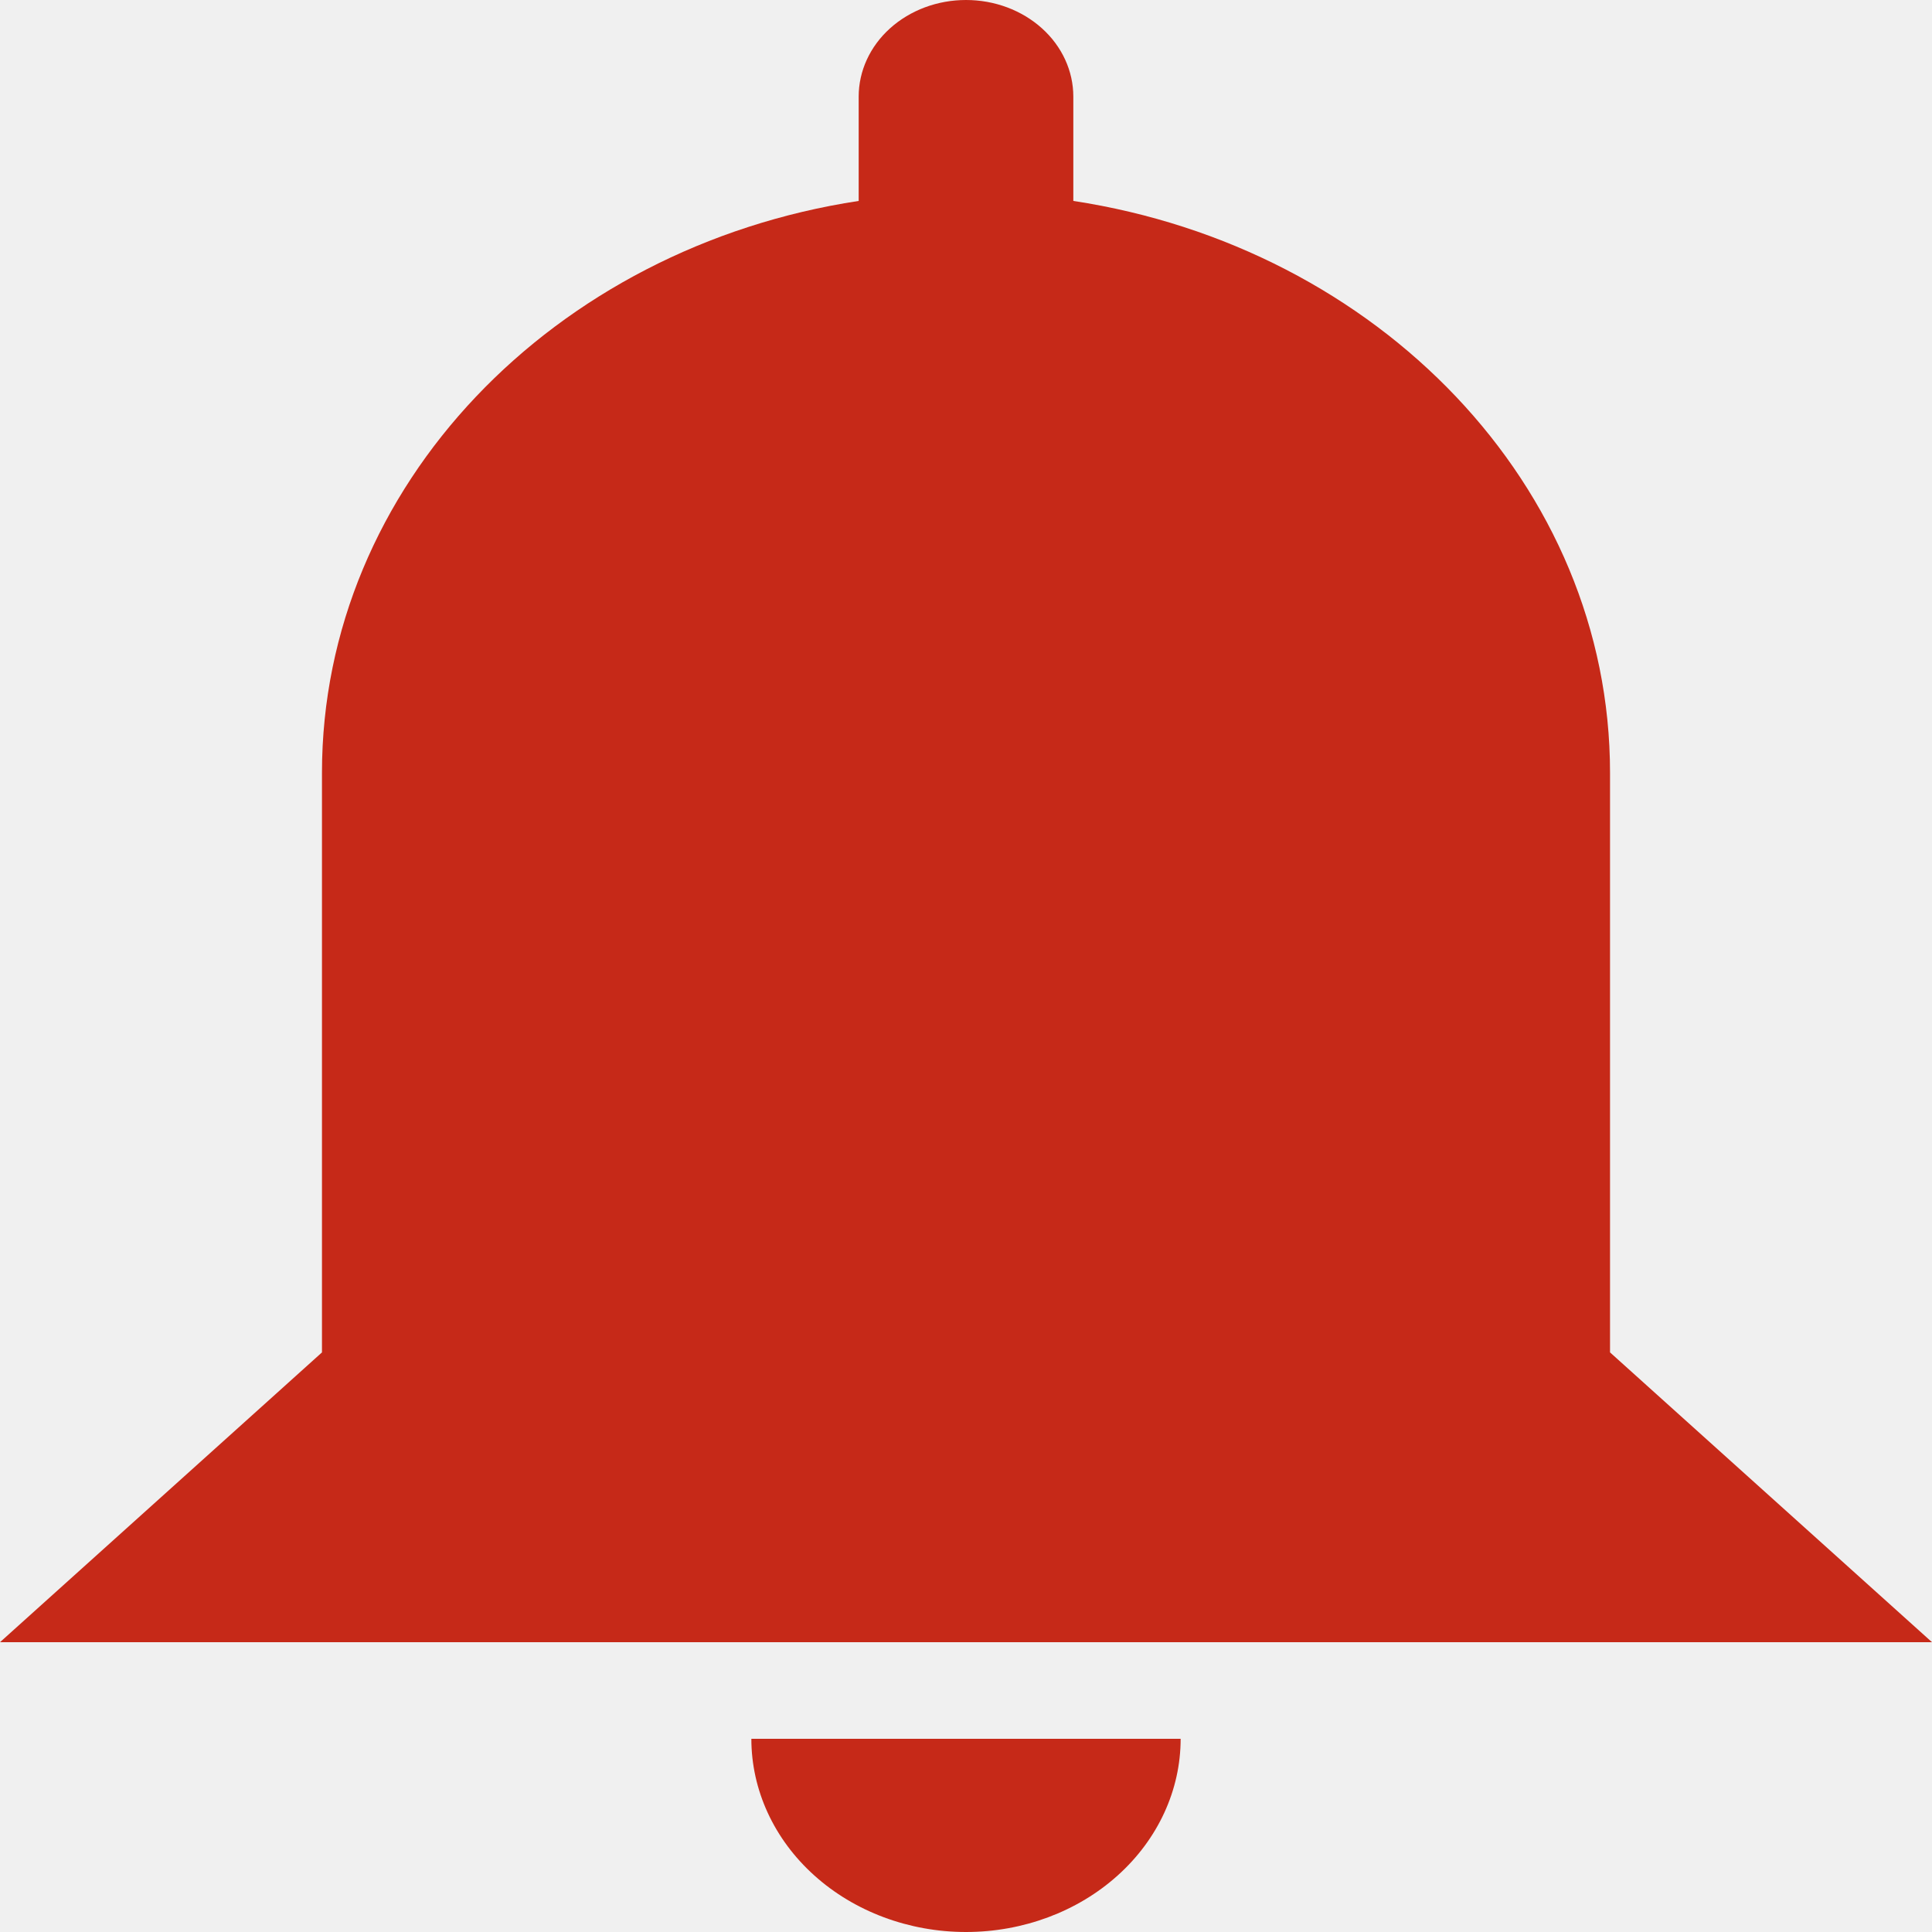
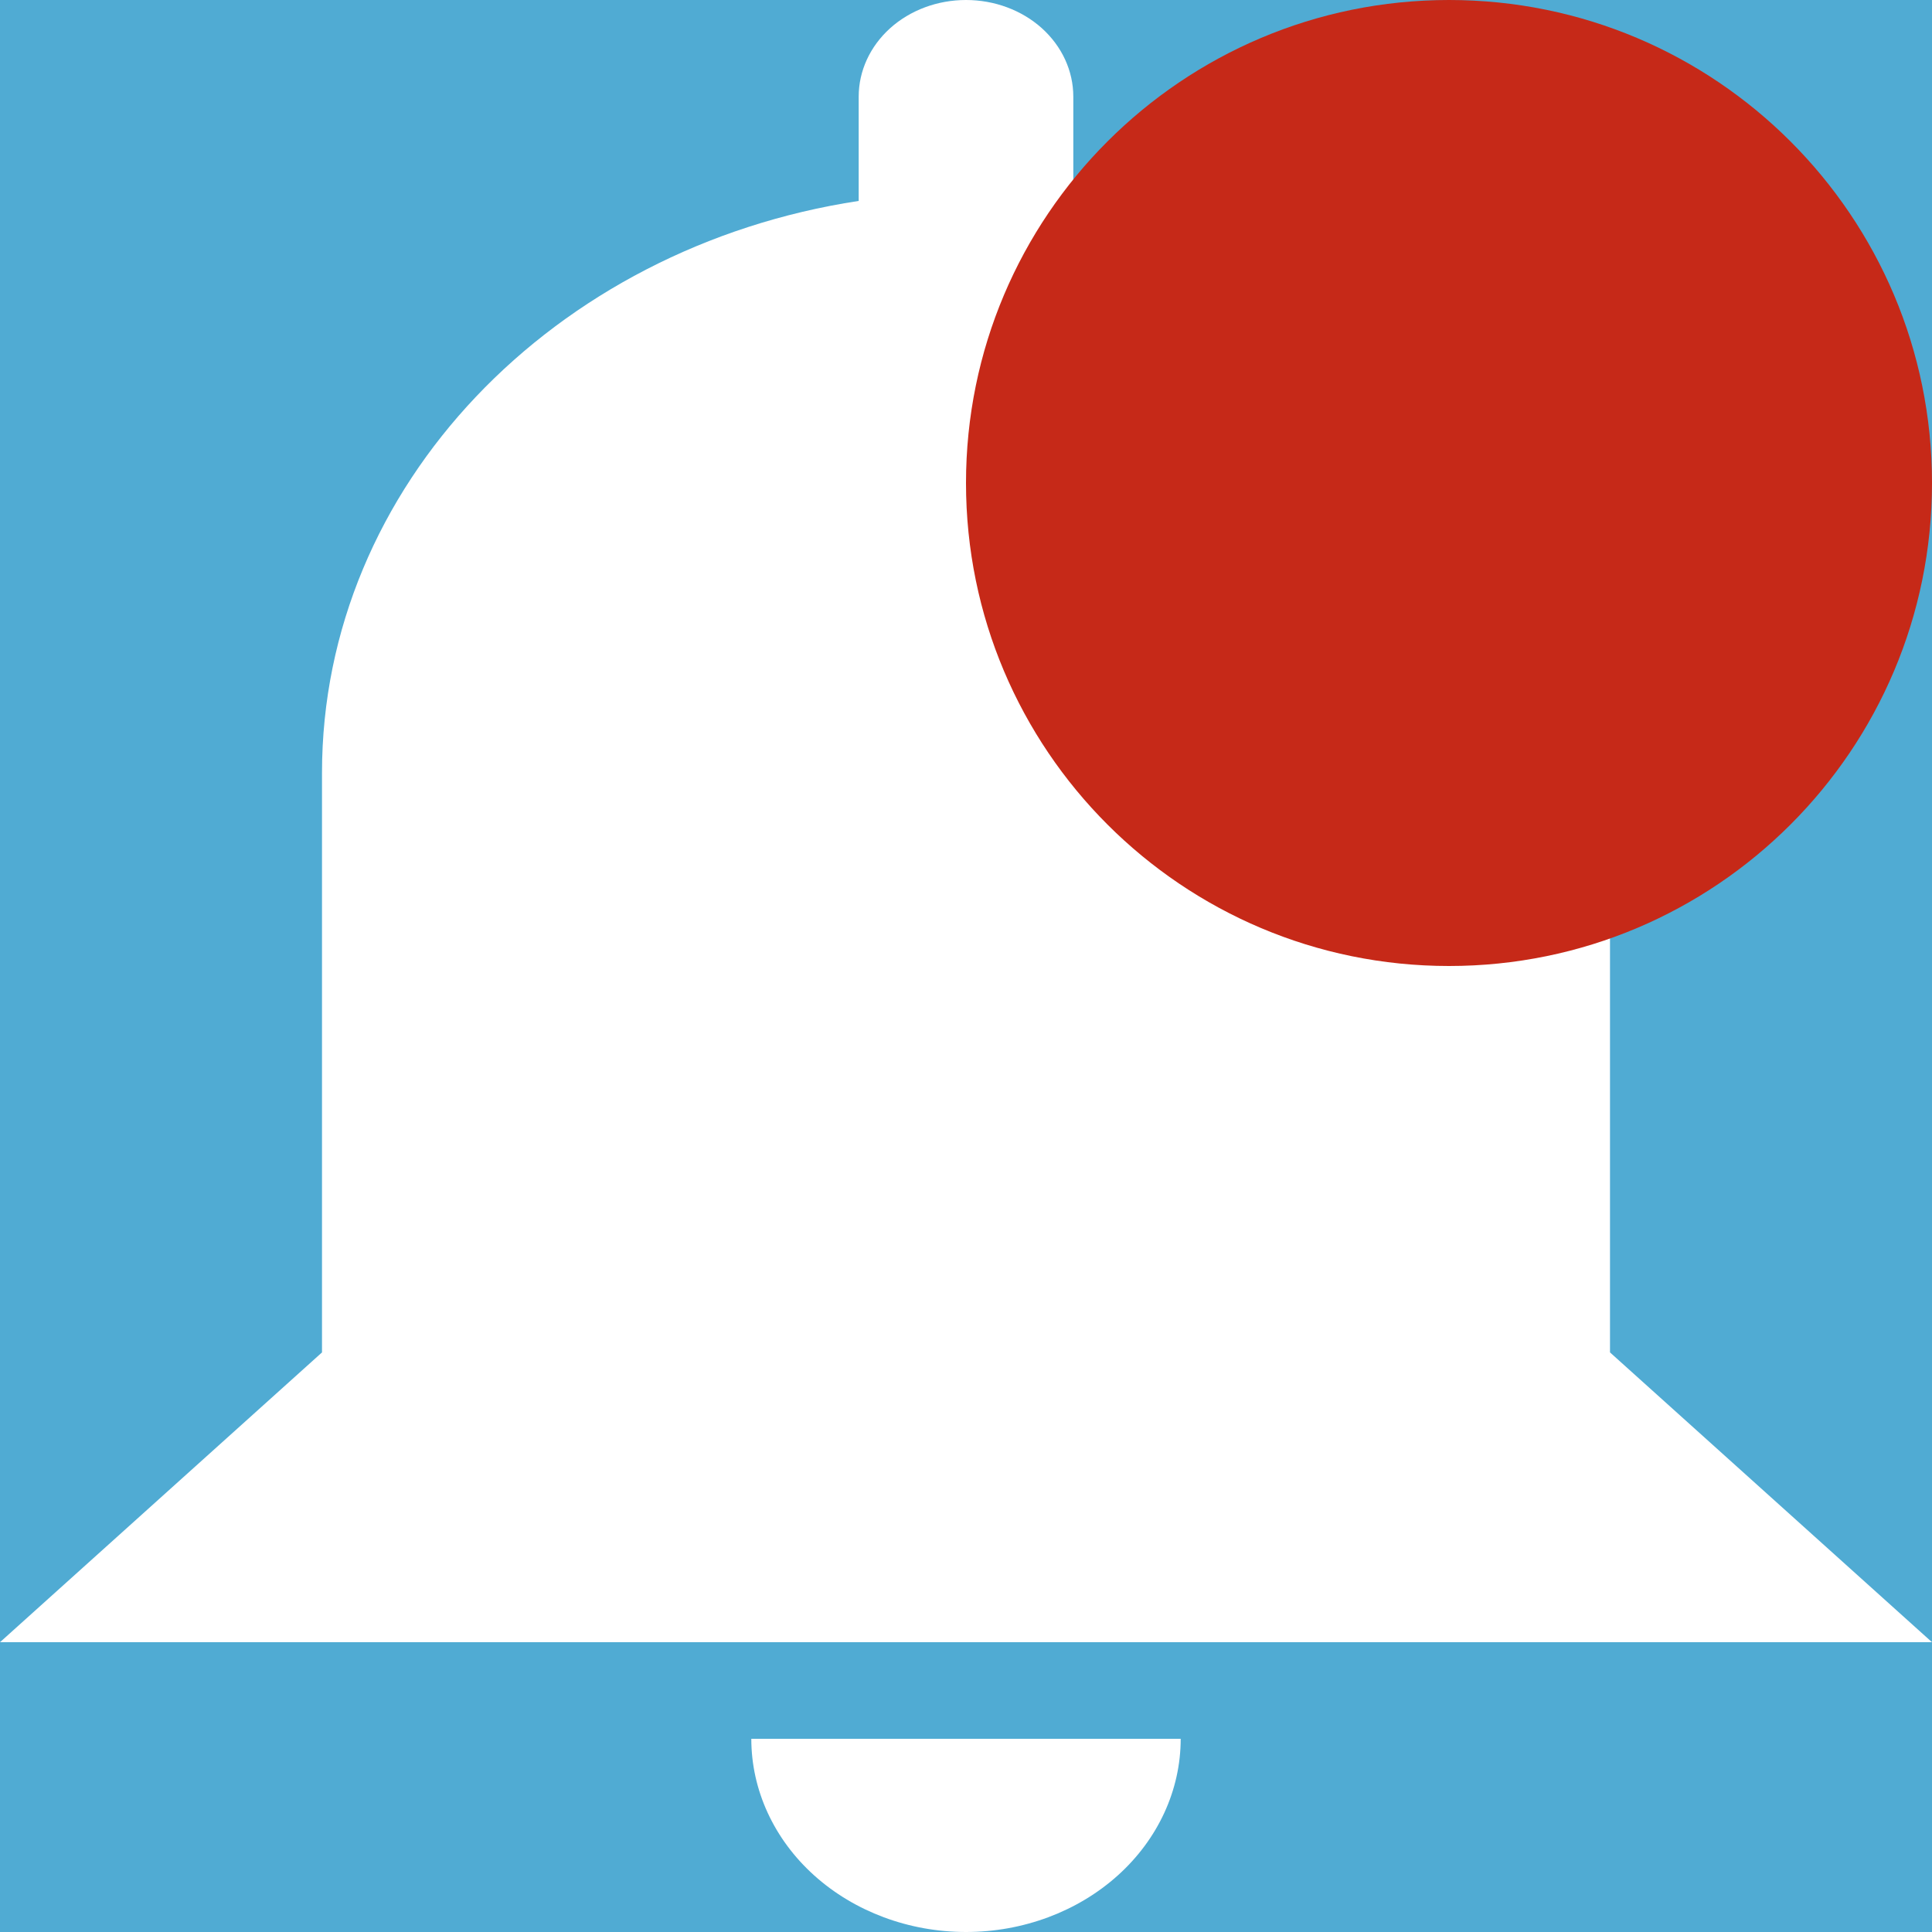
- <svg xmlns="http://www.w3.org/2000/svg" width="20" height="20" viewBox="0 0 20 20" fill="none">
-   <path d="M12.222 18C12.222 18.53 11.988 19.039 11.571 19.414C11.155 19.789 10.589 20 10 20C9.411 20 8.845 19.789 8.429 19.414C8.012 19.039 7.778 18.53 7.778 18H12.222ZM10 0C10.295 0 10.577 0.105 10.786 0.293C10.994 0.48 11.111 0.735 11.111 1V2.08C14.267 2.56 16.667 5.03 16.667 8V14L20 17H0L3.333 14V8C3.333 5.03 5.733 2.56 8.889 2.08V1C8.889 0.735 9.006 0.48 9.214 0.293C9.423 0.105 9.705 0 10 0Z" fill="#C62918" />
+ <svg xmlns="http://www.w3.org/2000/svg" width="24" height="24" viewBox="0 0 24 24" fill="none">
+   <rect width="24" height="24" fill="#E5E5E5" />
+   <g clip-path="url(#clip0_301_2)">
+     <rect width="360" height="640" transform="translate(-288 -10)" fill="white" />
+     <rect width="360" height="44" transform="translate(-288 -10)" fill="#50ABD3" />
+     <path d="M14.667 21.6C14.667 22.236 14.386 22.847 13.886 23.297C13.386 23.747 12.707 24 12 24C11.293 24 10.614 23.747 10.114 23.297C9.614 22.847 9.333 22.236 9.333 21.6H14.667ZM12 0C12.354 0 12.693 0.126 12.943 0.351C13.193 0.577 13.333 0.882 13.333 1.2V2.496C17.12 3.072 20 6.036 20 9.6V16.8L24 20.4H0L4 16.8V9.6C4 6.036 6.88 3.072 10.667 2.496V1.2C10.667 0.882 10.807 0.577 11.057 0.351C11.307 0.126 11.646 0 12 0V0Z" fill="white" />
+     <circle cx="18" cy="6" r="6" fill="#C62918" />
+   </g>
+   <defs>
+     <clipPath id="clip0_301_2">
+       <rect width="360" height="640" fill="white" transform="translate(-288 -10)" />
+     </clipPath>
+   </defs>
</svg>
